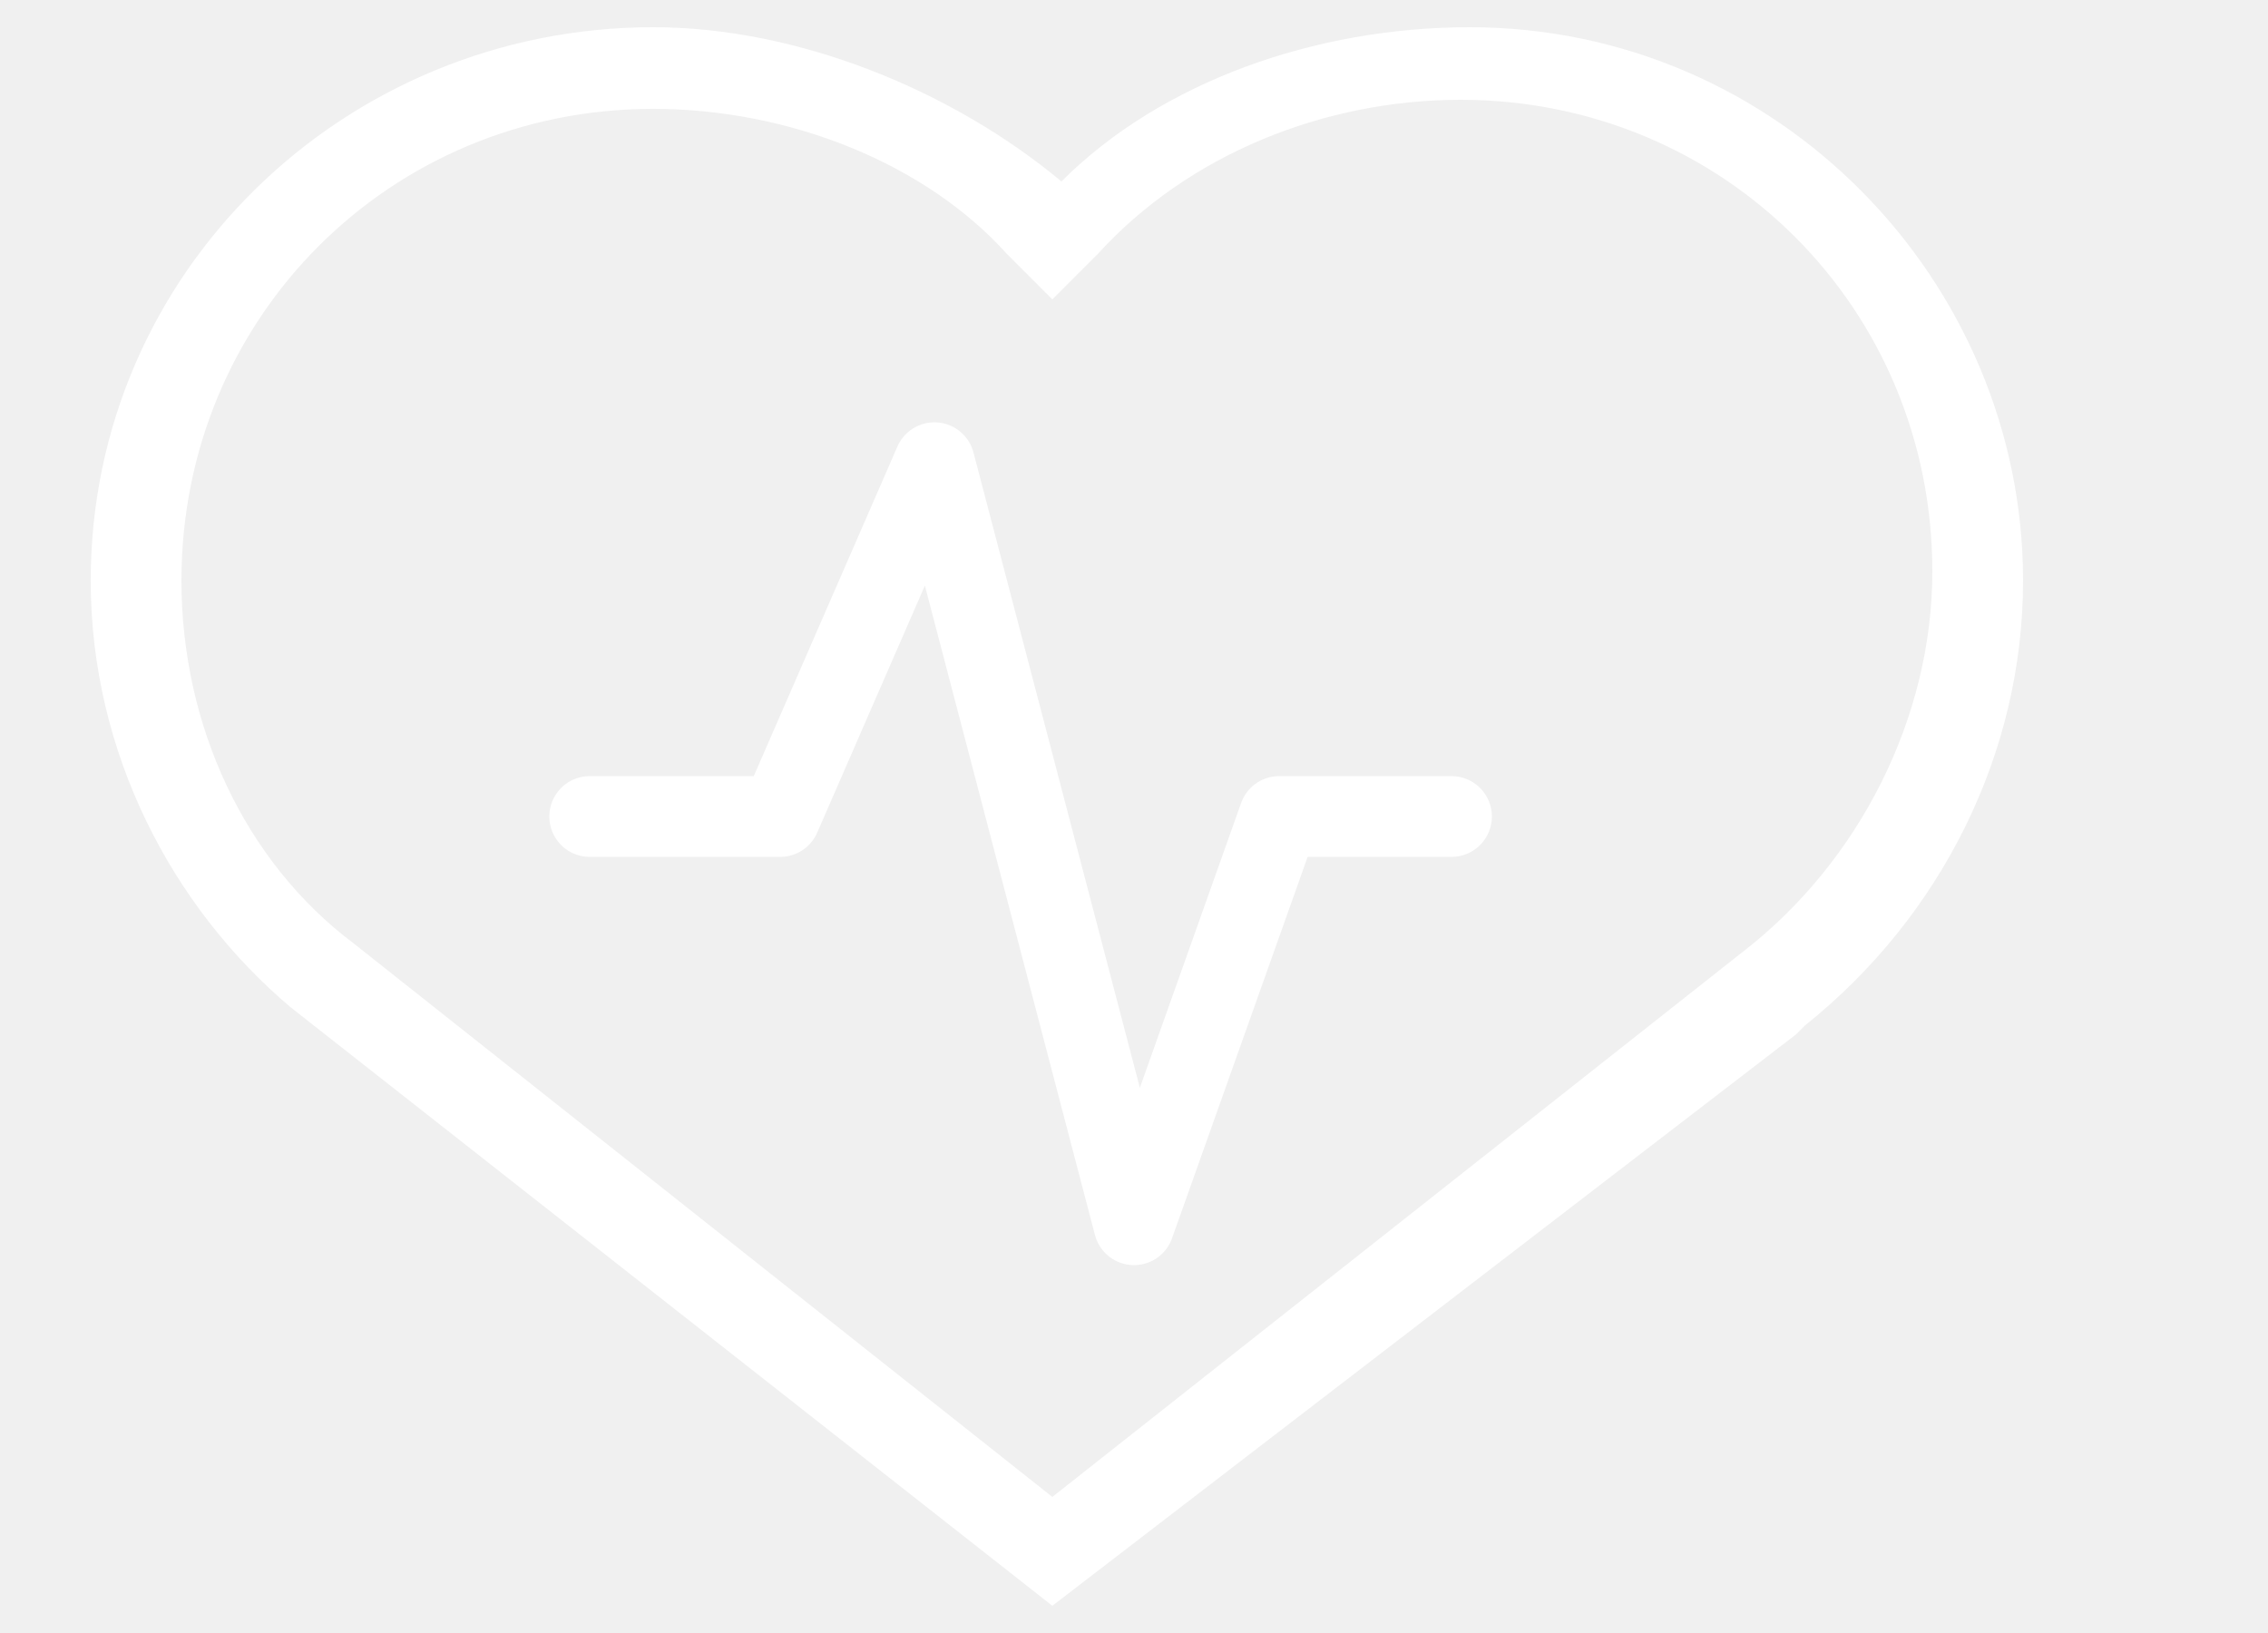
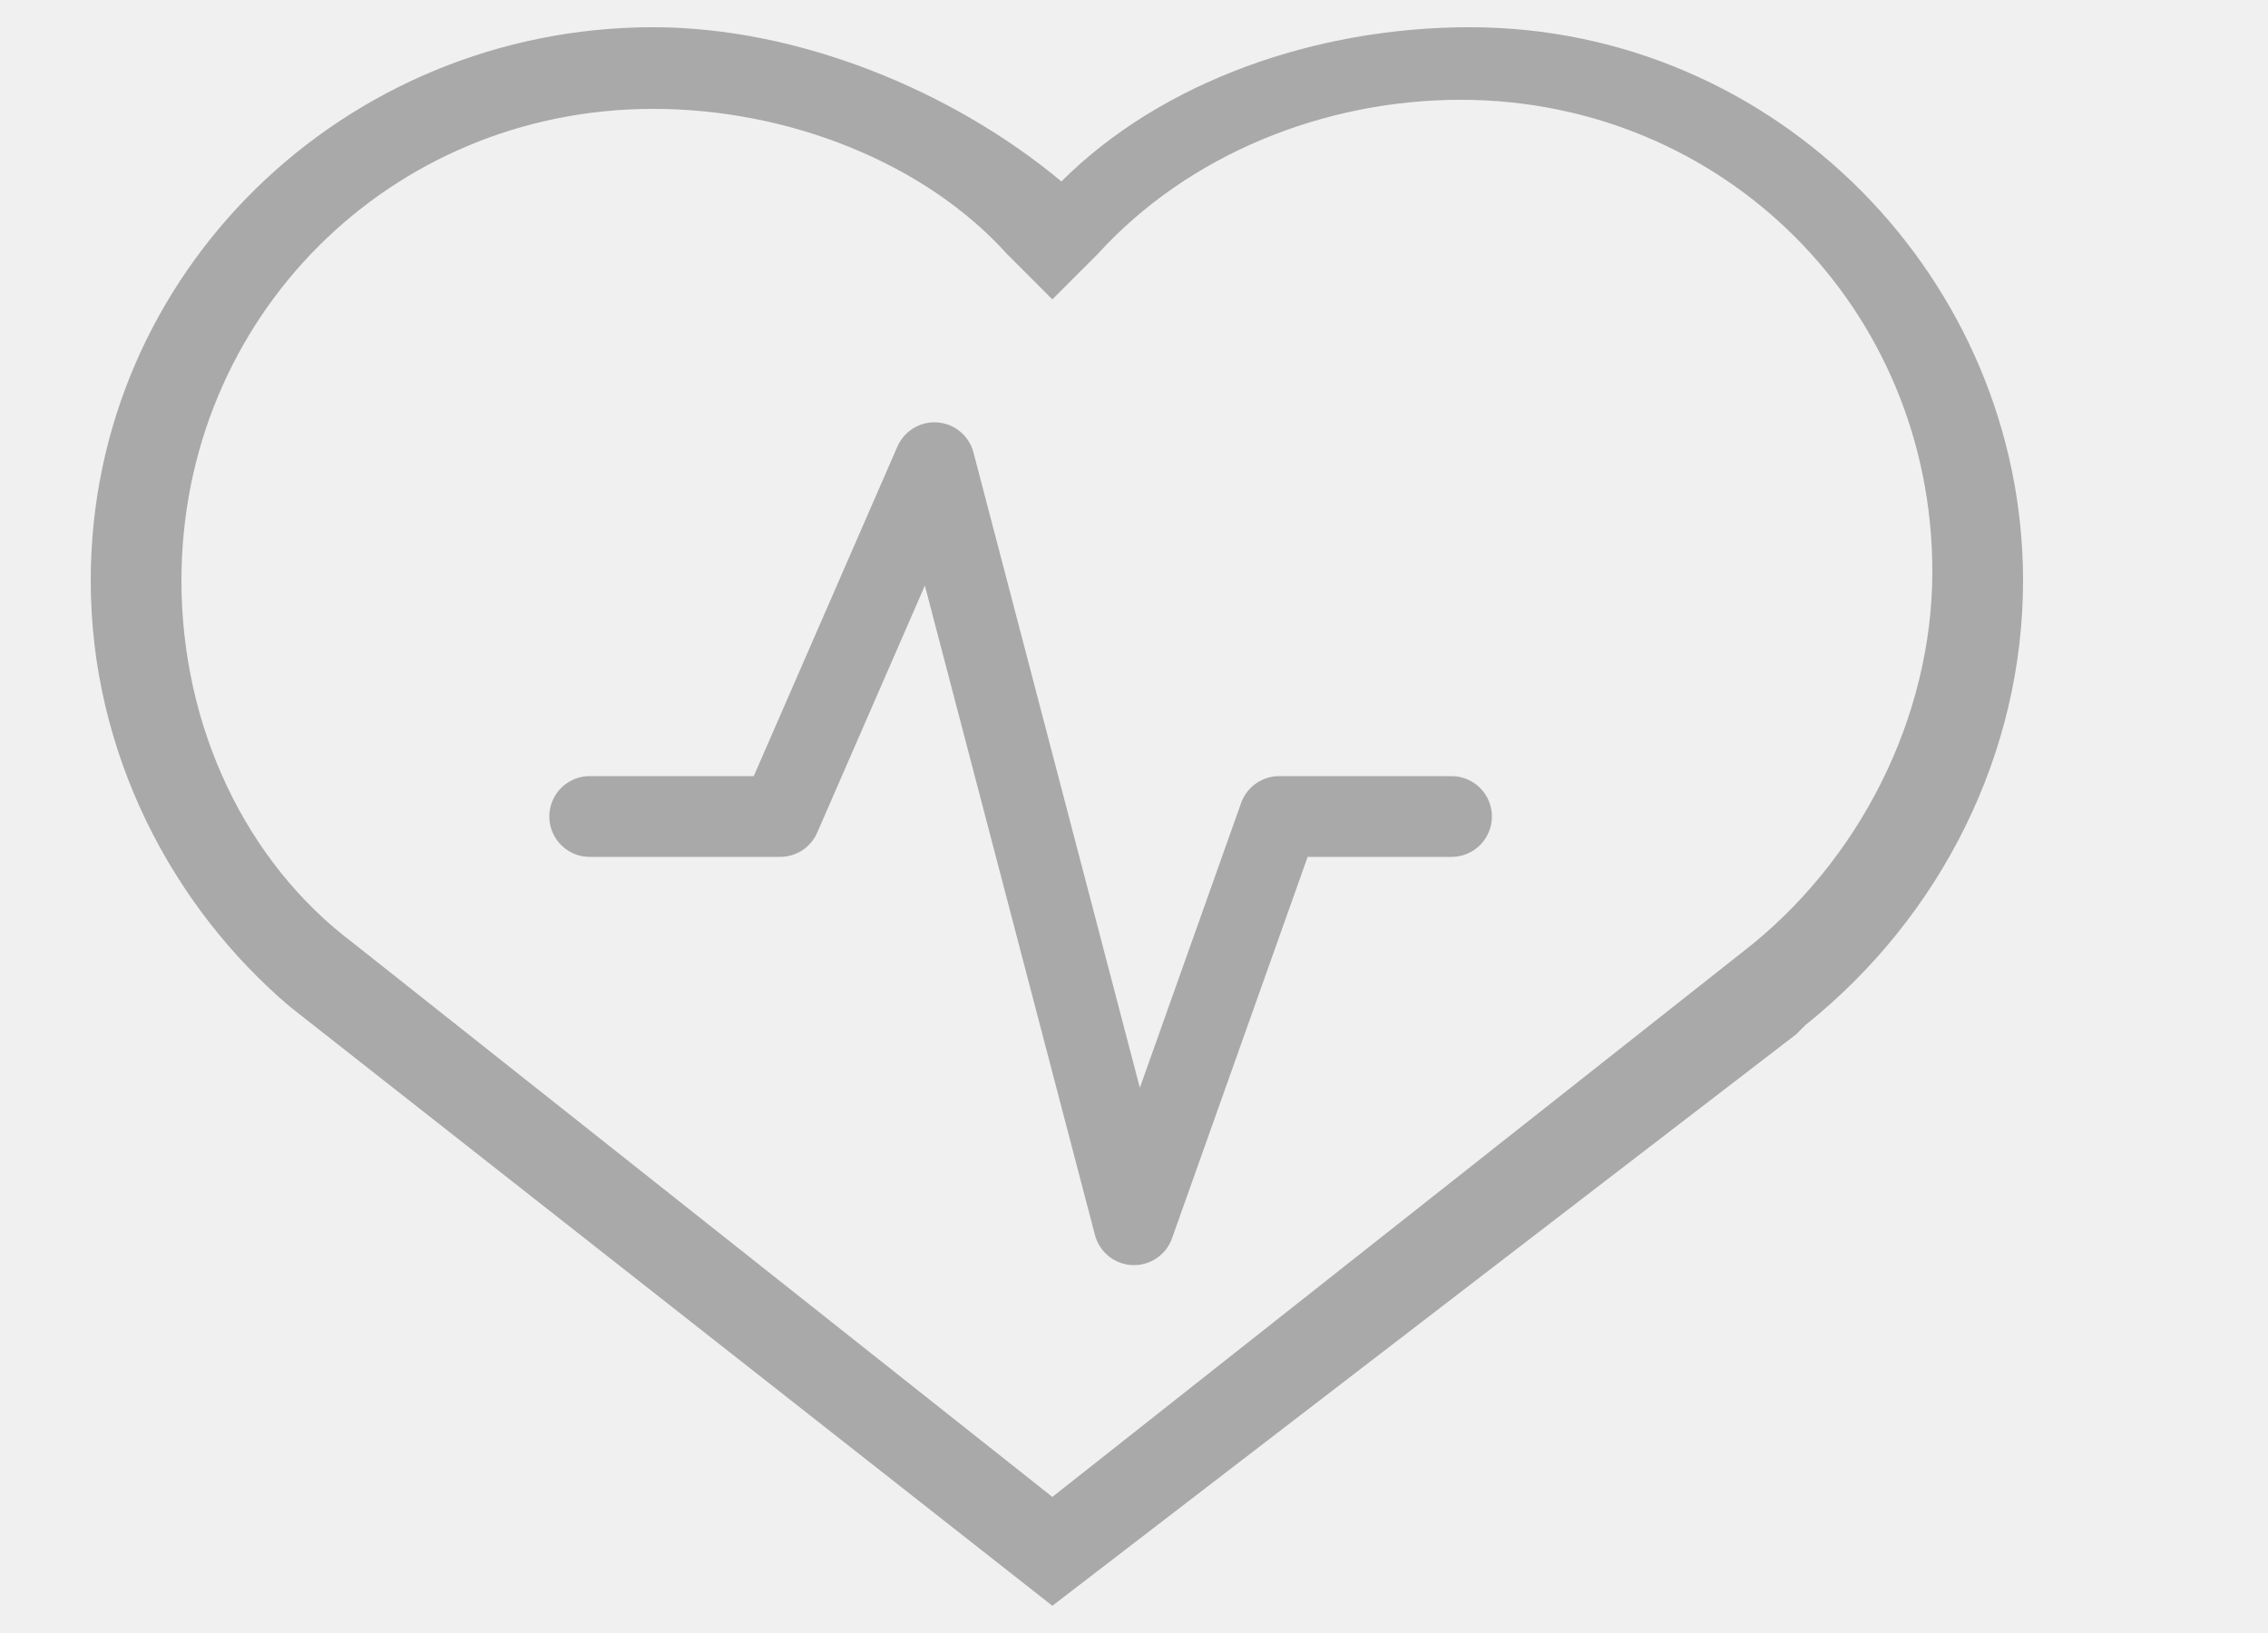
<svg xmlns="http://www.w3.org/2000/svg" version="1.1" id="Ebene_1" x="0px" y="0px" viewBox="0 0 25 18" style="enable-background:new 0 0 25 18;" xml:space="preserve">
  <style type="text/css">
- 	.st0{fill:#FFFFFF;}
- 	.st1{fill:none;stroke:#FFFFFF;stroke-width:0.89;stroke-linecap:round;stroke-linejoin:round;stroke-miterlimit:10;}
+ 	.st0{fill:#A9A9A9;}
+ 	.st1{fill:none;stroke:#A9A9A9;stroke-width:0.89;stroke-linecap:round;stroke-linejoin:round;stroke-miterlimit:10;}
</style>
  <g>
    <path class="st0" d="M11.6,17.7l-8.4-6.6C1.9,10,1,8.3,1,6.4C1,3,3.8,0.3,7.2,0.3c1.6,0,3.3,0.7,4.5,1.7c1.1-1.1,2.8-1.7,4.5-1.7   c3.4,0,6.1,2.8,6.1,6.1c0,1.9-0.9,3.7-2.4,4.9l-0.1,0.1L11.6,17.7z M7.2,1.2C4.3,1.2,2,3.5,2,6.4c0,1.6,0.7,3.1,1.9,4l0,0l7.7,6.1   l7.6-6c1.3-1,2.1-2.6,2.1-4.2c0-2.9-2.3-5.2-5.2-5.2c-1.5,0-3,0.6-4,1.7l-0.5,0.5l-0.5-0.5C10.2,1.8,8.7,1.2,7.2,1.2z" />
  </g>
  <polyline class="st1" points="6.5,9 8.6,9 10.3,5.1 12.5,13.5 14.1,9 16,9 " />
</svg>
